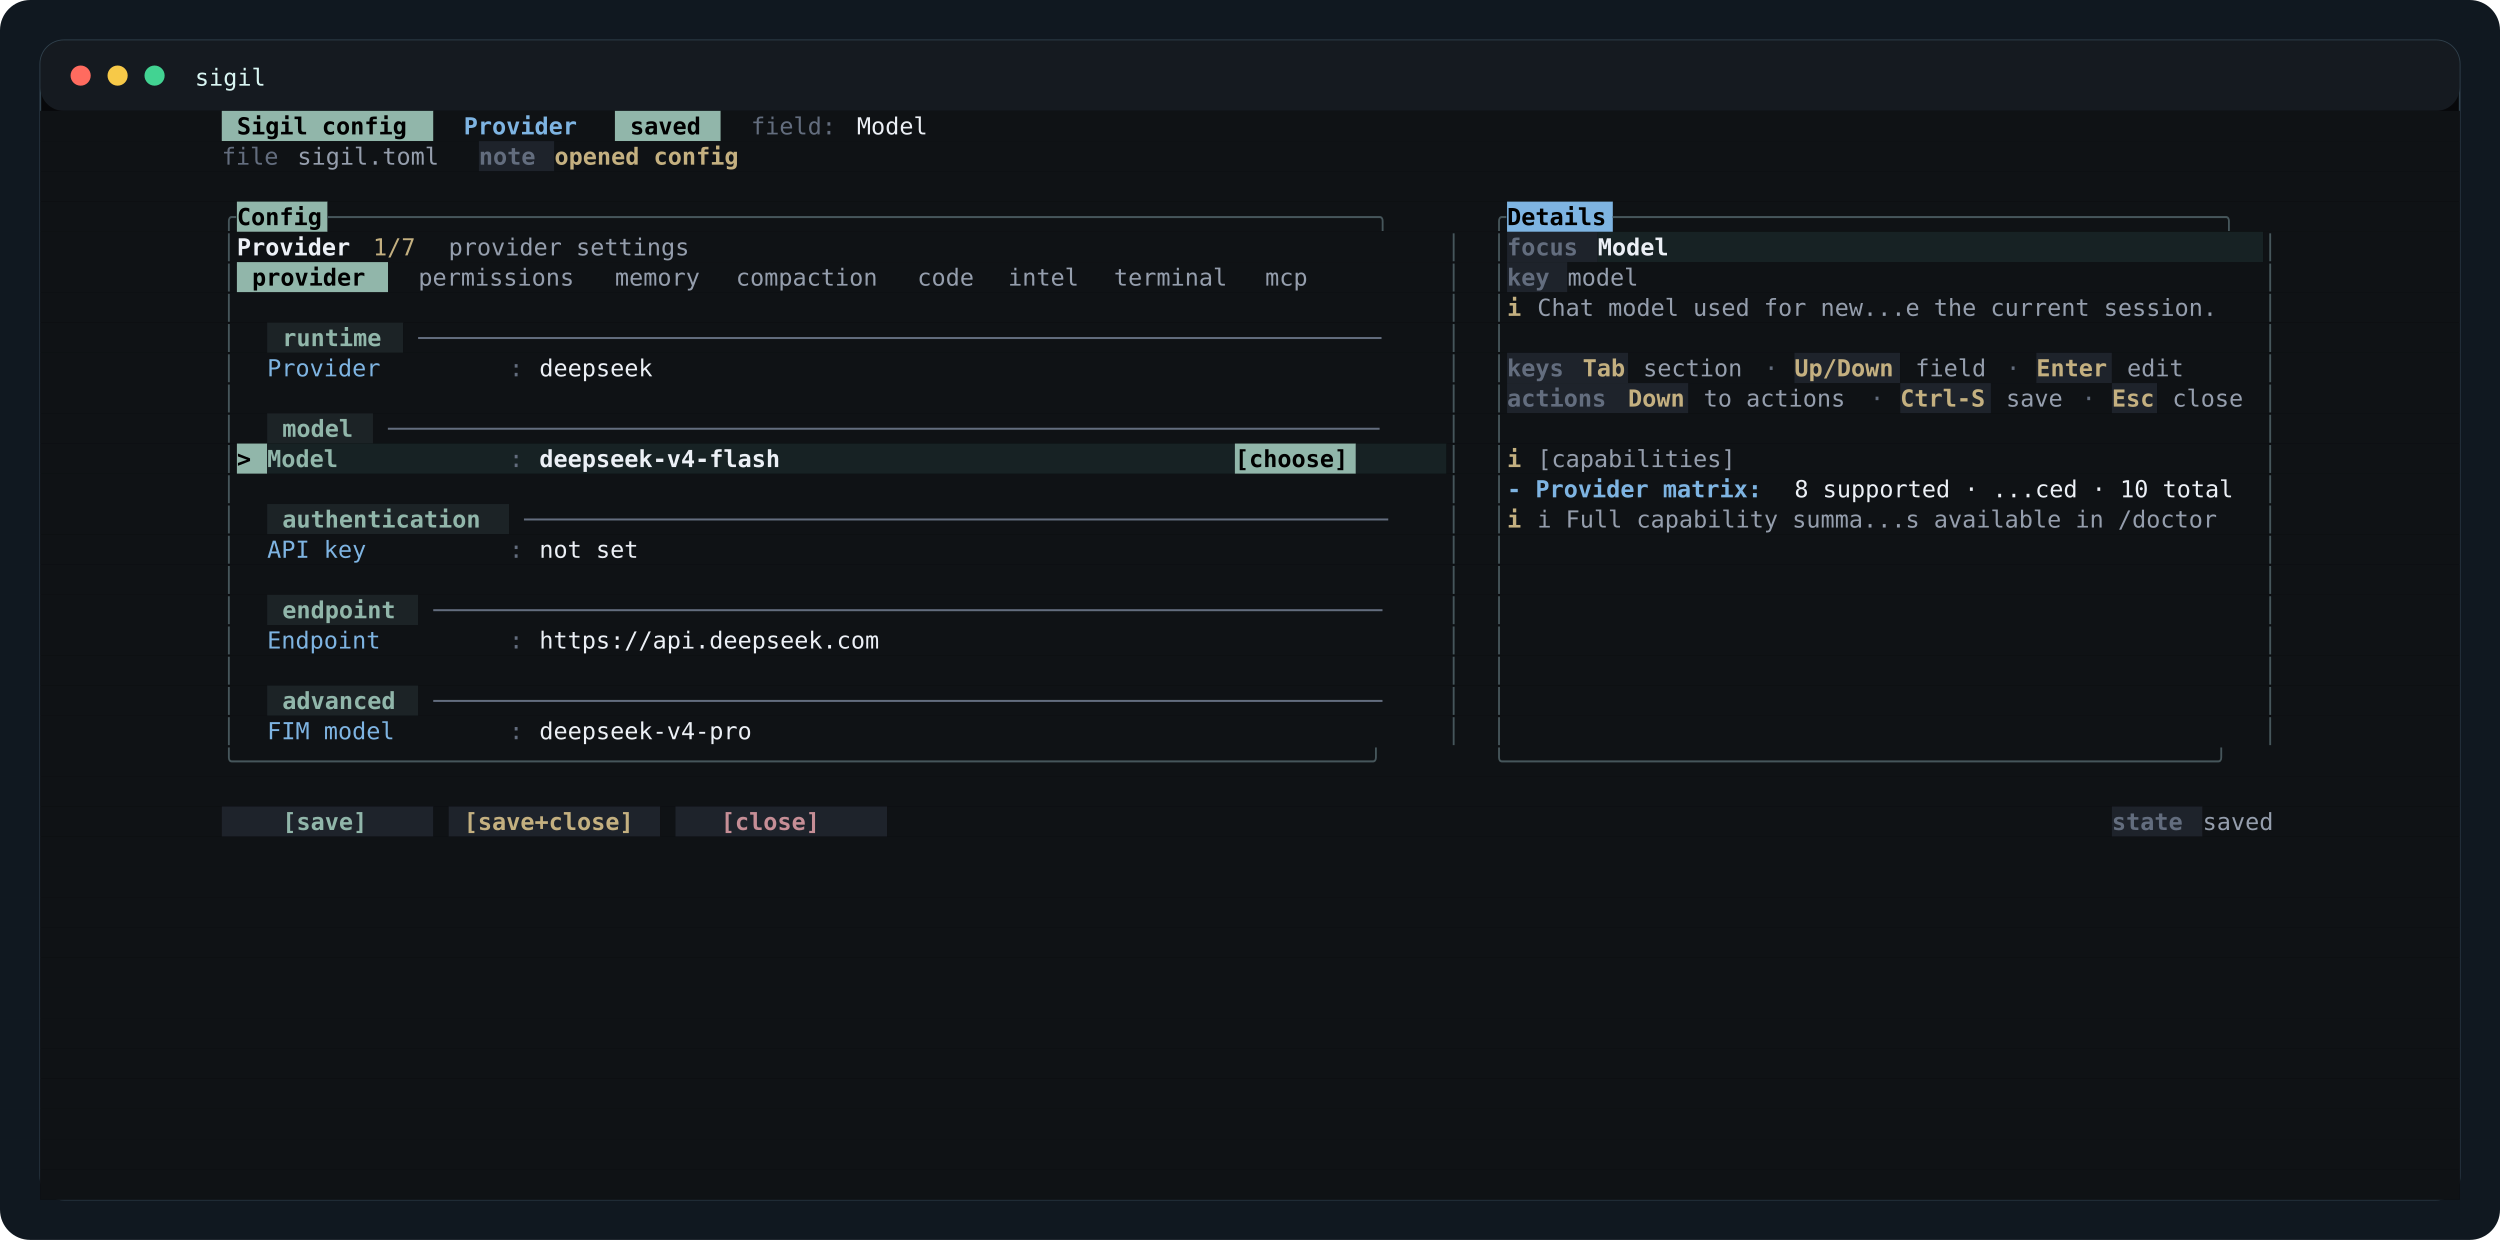
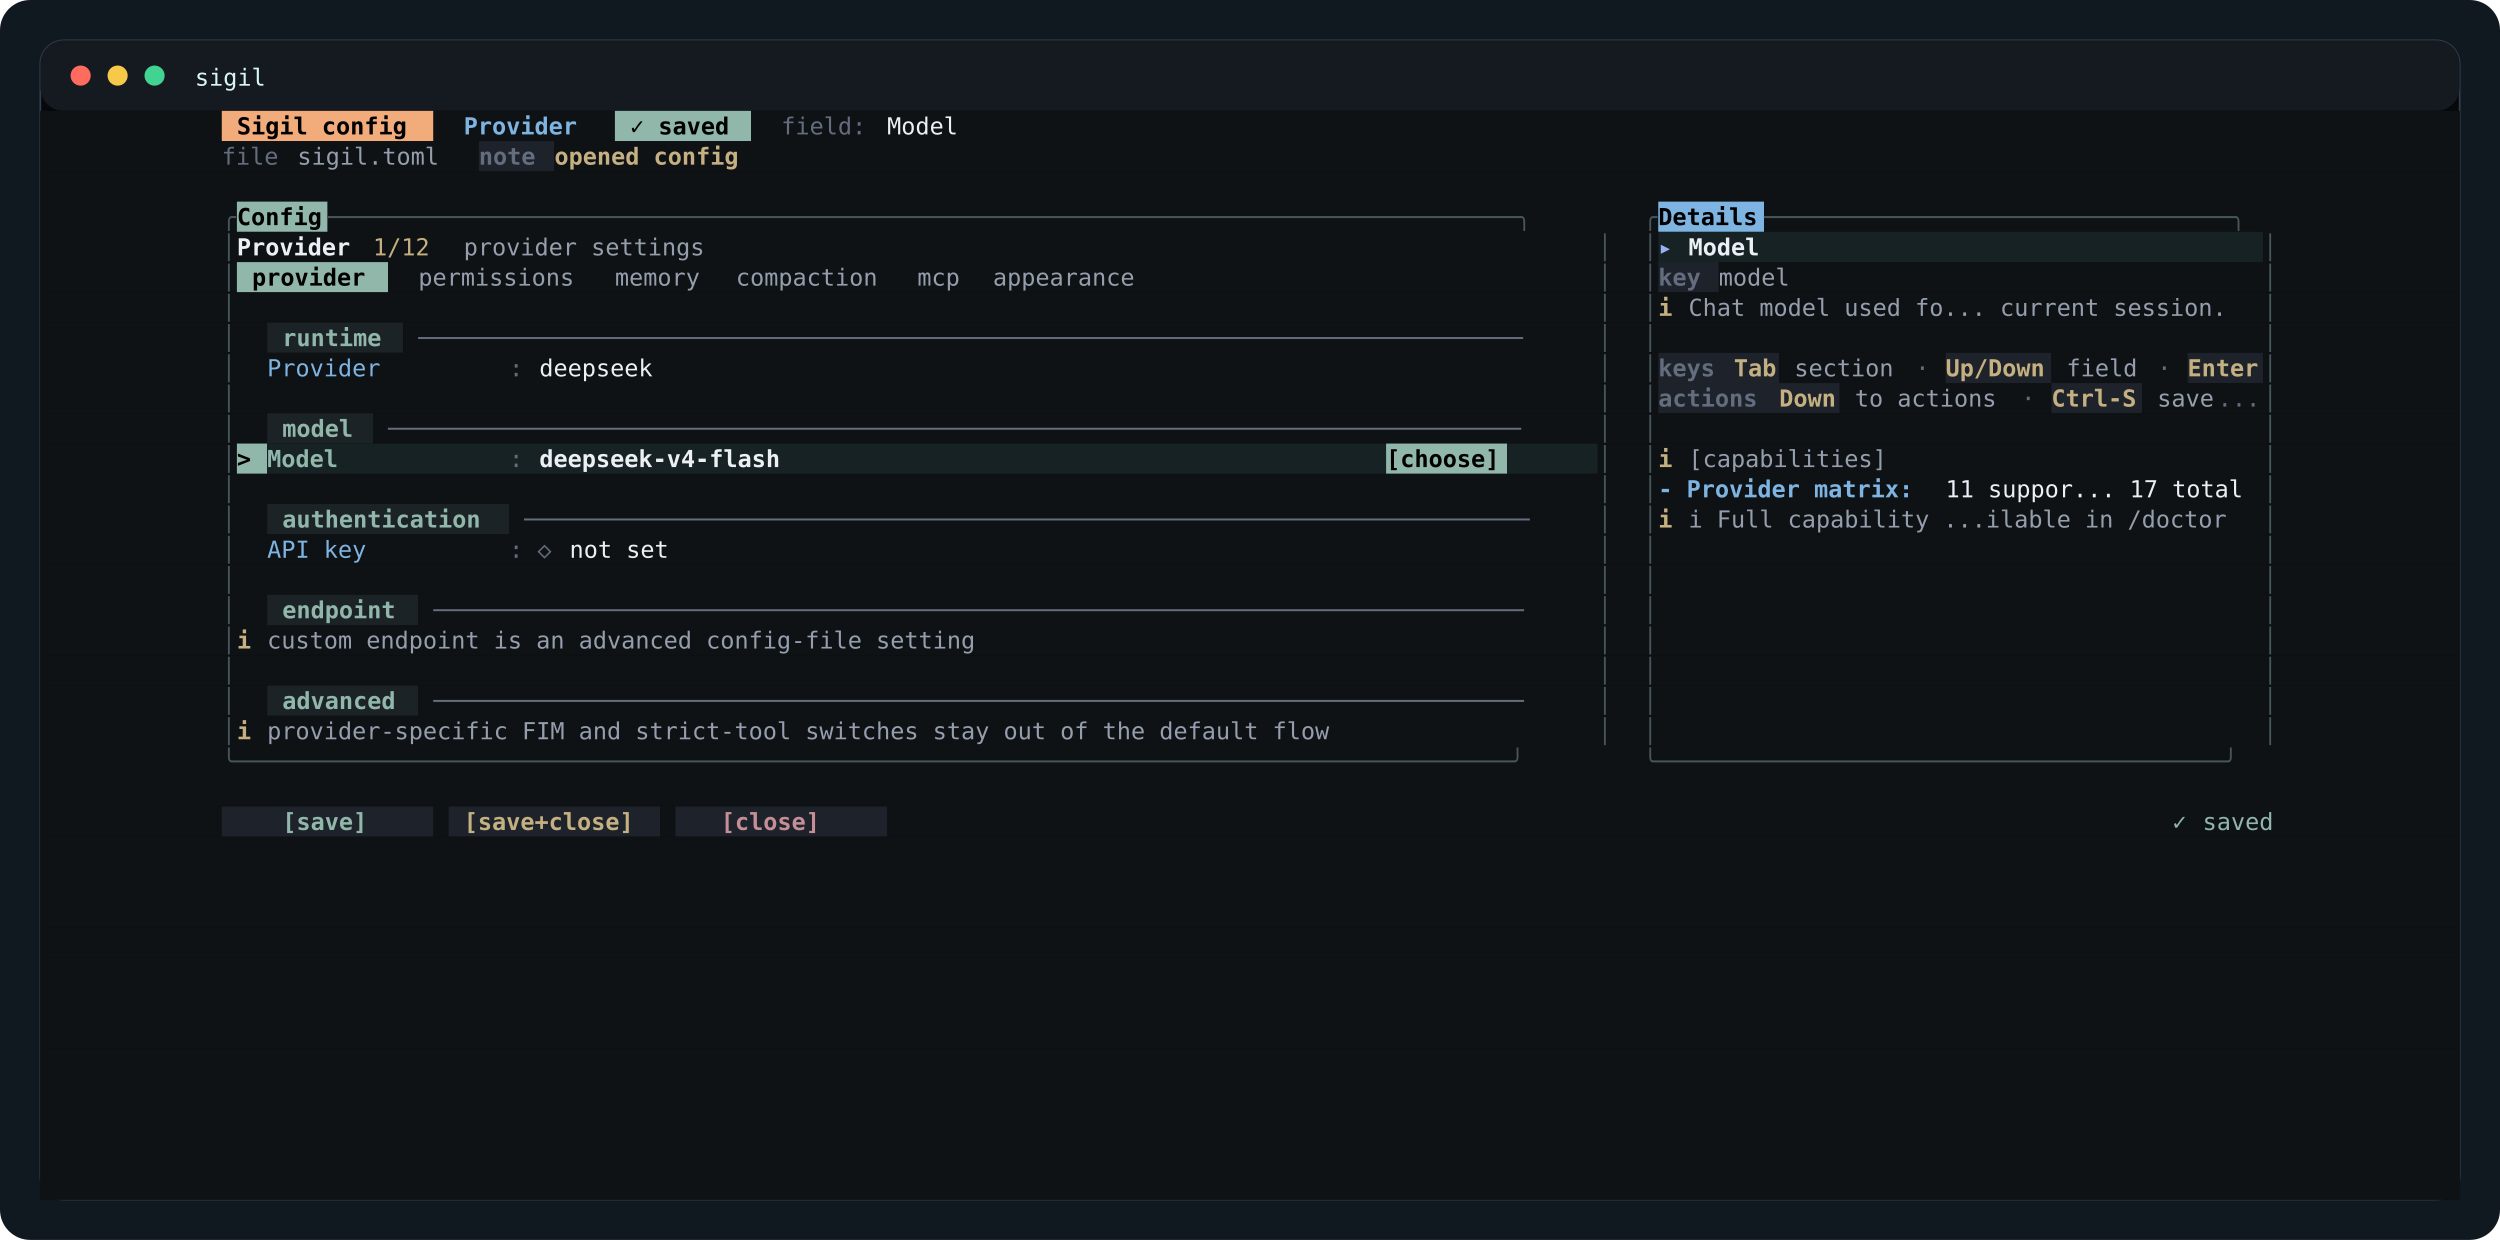
<svg xmlns="http://www.w3.org/2000/svg" width="1488" height="738" viewBox="0 0 1488 738" role="img" aria-labelledby="title desc">
  <rect width="100%" height="100%" rx="18" fill="#101820" />
  <rect x="24" y="24" width="1440" height="690" rx="14" fill="#07080a" stroke="#30414d" />
  <rect x="24" y="24" width="1440" height="42" rx="14" fill="#151a20" />
  <circle cx="48" cy="45" r="6" fill="#ff6b5f" />
  <circle cx="70" cy="45" r="6" fill="#f7c948" />
  <circle cx="92" cy="45" r="6" fill="#42d392" />
  <text x="116" y="51" fill="#d9f6f3" font-family="SFMono-Regular, ui-monospace, Menlo, Consolas, monospace" font-size="14">sigil</text>
  <clipPath id="terminalClipSigilconfigpanelpreview">
    <rect x="24" y="66" width="1440" height="648" />
  </clipPath>
  <g clip-path="url(#terminalClipSigilconfigpanelpreview)">
    <rect x="24" y="66" width="1440" height="648" fill="#07080a" />
    <rect x="24" y="66" width="108" height="18" fill="#0f1215" />
-     <rect x="132" y="66" width="126" height="18" fill="#91b6aa" />
+     <rect x="132" y="66" width="126" height="18" fill="#f2ab7a" />
    <rect x="258" y="66" width="108" height="18" fill="#0f1215" />
-     <rect x="366" y="66" width="63" height="18" fill="#91b6aa" />
-     <rect x="429" y="66" width="1035" height="18" fill="#0f1215" />
+     <rect x="366" y="66" width="81" height="18" fill="#91b6aa" />
+     <rect x="447" y="66" width="1017" height="18" fill="#0f1215" />
    <rect x="24" y="84" width="261" height="18" fill="#0f1215" />
    <rect x="285" y="84" width="45" height="18" fill="#1e232b" />
    <rect x="330" y="84" width="1134" height="18" fill="#0f1215" />
    <rect x="24" y="102" width="1440" height="18" fill="#0f1215" />
    <rect x="24" y="120" width="117" height="18" fill="#0f1215" />
    <rect x="141" y="120" width="54" height="18" fill="#91b6aa" />
-     <rect x="195" y="120" width="702" height="18" fill="#0f1215" />
-     <rect x="897" y="120" width="63" height="18" fill="#7eb4e2" />
-     <rect x="960" y="120" width="504" height="18" fill="#0f1215" />
-     <rect x="24" y="138" width="873" height="18" fill="#0f1215" />
-     <rect x="897" y="138" width="54" height="18" fill="#1e232b" />
-     <rect x="951" y="138" width="396" height="18" fill="#172224" />
+     <rect x="195" y="120" width="792" height="18" fill="#0f1215" />
+     <rect x="987" y="120" width="63" height="18" fill="#7eb4e2" />
+     <rect x="1050" y="120" width="414" height="18" fill="#0f1215" />
+     <rect x="24" y="138" width="963" height="18" fill="#0f1215" />
+     <rect x="987" y="138" width="360" height="18" fill="#172224" />
    <rect x="1347" y="138" width="117" height="18" fill="#0f1215" />
    <rect x="24" y="156" width="117" height="18" fill="#0f1215" />
    <rect x="141" y="156" width="90" height="18" fill="#91b6aa" />
-     <rect x="231" y="156" width="666" height="18" fill="#0f1215" />
-     <rect x="897" y="156" width="36" height="18" fill="#1e232b" />
-     <rect x="933" y="156" width="531" height="18" fill="#0f1215" />
+     <rect x="231" y="156" width="756" height="18" fill="#0f1215" />
+     <rect x="987" y="156" width="36" height="18" fill="#1e232b" />
+     <rect x="1023" y="156" width="441" height="18" fill="#0f1215" />
    <rect x="24" y="174" width="1440" height="18" fill="#0f1215" />
    <rect x="24" y="192" width="135" height="18" fill="#0f1215" />
    <rect x="159" y="192" width="81" height="18" fill="#1c2326" />
    <rect x="240" y="192" width="1224" height="18" fill="#0f1215" />
-     <rect x="24" y="210" width="873" height="18" fill="#0f1215" />
-     <rect x="897" y="210" width="72" height="18" fill="#1e232b" />
-     <rect x="969" y="210" width="99" height="18" fill="#0f1215" />
-     <rect x="1068" y="210" width="63" height="18" fill="#1e232b" />
-     <rect x="1131" y="210" width="81" height="18" fill="#0f1215" />
-     <rect x="1212" y="210" width="45" height="18" fill="#1e232b" />
-     <rect x="1257" y="210" width="207" height="18" fill="#0f1215" />
-     <rect x="24" y="228" width="873" height="18" fill="#0f1215" />
-     <rect x="897" y="228" width="108" height="18" fill="#1e232b" />
-     <rect x="1005" y="228" width="126" height="18" fill="#0f1215" />
-     <rect x="1131" y="228" width="54" height="18" fill="#1e232b" />
-     <rect x="1185" y="228" width="72" height="18" fill="#0f1215" />
-     <rect x="1257" y="228" width="27" height="18" fill="#1e232b" />
-     <rect x="1284" y="228" width="180" height="18" fill="#0f1215" />
+     <rect x="24" y="210" width="963" height="18" fill="#0f1215" />
+     <rect x="987" y="210" width="72" height="18" fill="#1e232b" />
+     <rect x="1059" y="210" width="99" height="18" fill="#0f1215" />
+     <rect x="1158" y="210" width="63" height="18" fill="#1e232b" />
+     <rect x="1221" y="210" width="81" height="18" fill="#0f1215" />
+     <rect x="1302" y="210" width="45" height="18" fill="#1e232b" />
+     <rect x="1347" y="210" width="117" height="18" fill="#0f1215" />
+     <rect x="24" y="228" width="963" height="18" fill="#0f1215" />
+     <rect x="987" y="228" width="108" height="18" fill="#1e232b" />
+     <rect x="1095" y="228" width="126" height="18" fill="#0f1215" />
+     <rect x="1221" y="228" width="54" height="18" fill="#1e232b" />
+     <rect x="1275" y="228" width="189" height="18" fill="#0f1215" />
    <rect x="24" y="246" width="135" height="18" fill="#0f1215" />
    <rect x="159" y="246" width="63" height="18" fill="#1c2326" />
    <rect x="222" y="246" width="1242" height="18" fill="#0f1215" />
    <rect x="24" y="264" width="117" height="18" fill="#0f1215" />
    <rect x="141" y="264" width="18" height="18" fill="#91b6aa" />
-     <rect x="159" y="264" width="576" height="18" fill="#172224" />
-     <rect x="735" y="264" width="72" height="18" fill="#91b6aa" />
-     <rect x="807" y="264" width="54" height="18" fill="#172224" />
-     <rect x="861" y="264" width="603" height="18" fill="#0f1215" />
+     <rect x="159" y="264" width="666" height="18" fill="#172224" />
+     <rect x="825" y="264" width="72" height="18" fill="#91b6aa" />
+     <rect x="897" y="264" width="54" height="18" fill="#172224" />
+     <rect x="951" y="264" width="513" height="18" fill="#0f1215" />
    <rect x="24" y="282" width="1440" height="18" fill="#0f1215" />
    <rect x="24" y="300" width="135" height="18" fill="#0f1215" />
    <rect x="159" y="300" width="144" height="18" fill="#1c2326" />
    <rect x="303" y="300" width="1161" height="18" fill="#0f1215" />
    <rect x="24" y="318" width="1440" height="18" fill="#0f1215" />
    <rect x="24" y="336" width="1440" height="18" fill="#0f1215" />
    <rect x="24" y="354" width="135" height="18" fill="#0f1215" />
    <rect x="159" y="354" width="90" height="18" fill="#1c2326" />
    <rect x="249" y="354" width="1215" height="18" fill="#0f1215" />
    <rect x="24" y="372" width="1440" height="18" fill="#0f1215" />
    <rect x="24" y="390" width="1440" height="18" fill="#0f1215" />
    <rect x="24" y="408" width="135" height="18" fill="#0f1215" />
    <rect x="159" y="408" width="90" height="18" fill="#1c2326" />
    <rect x="249" y="408" width="1215" height="18" fill="#0f1215" />
    <rect x="24" y="426" width="1440" height="18" fill="#0f1215" />
    <rect x="24" y="444" width="1440" height="18" fill="#0f1215" />
    <rect x="24" y="462" width="1440" height="18" fill="#0f1215" />
    <rect x="24" y="480" width="108" height="18" fill="#0f1215" />
    <rect x="132" y="480" width="126" height="18" fill="#1e232b" />
    <rect x="258" y="480" width="9" height="18" fill="#0f1215" />
    <rect x="267" y="480" width="126" height="18" fill="#1e232b" />
    <rect x="393" y="480" width="9" height="18" fill="#0f1215" />
    <rect x="402" y="480" width="126" height="18" fill="#1e232b" />
-     <rect x="528" y="480" width="729" height="18" fill="#0f1215" />
-     <rect x="1257" y="480" width="54" height="18" fill="#1e232b" />
-     <rect x="1311" y="480" width="153" height="18" fill="#0f1215" />
+     <rect x="528" y="480" width="936" height="18" fill="#0f1215" />
    <rect x="24" y="498" width="1440" height="18" fill="#0f1215" />
    <rect x="24" y="516" width="1440" height="18" fill="#0f1215" />
    <rect x="24" y="534" width="1440" height="18" fill="#0f1215" />
    <rect x="24" y="552" width="1440" height="18" fill="#0f1215" />
    <rect x="24" y="570" width="1440" height="18" fill="#0f1215" />
    <rect x="24" y="588" width="1440" height="18" fill="#0f1215" />
    <rect x="24" y="606" width="1440" height="18" fill="#0f1215" />
    <rect x="24" y="624" width="1440" height="18" fill="#0f1215" />
    <rect x="24" y="642" width="1440" height="18" fill="#0f1215" />
    <rect x="24" y="660" width="1440" height="18" fill="#0f1215" />
    <rect x="24" y="678" width="1440" height="18" fill="#0f1215" />
    <rect x="24" y="696" width="1440" height="18" fill="#0f1215" />
    <text x="141" y="80" fill="#000000" font-family="SFMono-Regular, ui-monospace, Menlo, Consolas, monospace" font-size="14" font-weight="700">Sigil config</text>
    <text x="276" y="80" fill="#7eb4e2" font-family="SFMono-Regular, ui-monospace, Menlo, Consolas, monospace" font-size="14" font-weight="700">Provider</text>
-     <text x="375" y="80" fill="#000000" font-family="SFMono-Regular, ui-monospace, Menlo, Consolas, monospace" font-size="14" font-weight="700">saved</text>
-     <text x="447" y="80" fill="#636d7e" font-family="SFMono-Regular, ui-monospace, Menlo, Consolas, monospace" font-size="14" font-weight="400">field:</text>
-     <text x="510" y="80" fill="#ecf0f6" font-family="SFMono-Regular, ui-monospace, Menlo, Consolas, monospace" font-size="14" font-weight="400">Model</text>
+     <text x="375" y="80" fill="#000000" font-family="SFMono-Regular, ui-monospace, Menlo, Consolas, monospace" font-size="14" font-weight="700">✓ saved</text>
+     <text x="465" y="80" fill="#636d7e" font-family="SFMono-Regular, ui-monospace, Menlo, Consolas, monospace" font-size="14" font-weight="400">field:</text>
+     <text x="528" y="80" fill="#ecf0f6" font-family="SFMono-Regular, ui-monospace, Menlo, Consolas, monospace" font-size="14" font-weight="400">Model</text>
    <text x="132" y="98" fill="#636d7e" font-family="SFMono-Regular, ui-monospace, Menlo, Consolas, monospace" font-size="14" font-weight="400">file</text>
    <text x="177" y="98" fill="#959ead" font-family="SFMono-Regular, ui-monospace, Menlo, Consolas, monospace" font-size="14" font-weight="400">sigil.toml</text>
    <text x="285" y="98" fill="#636d7e" font-family="SFMono-Regular, ui-monospace, Menlo, Consolas, monospace" font-size="14" font-weight="700">note</text>
    <text x="330" y="98" fill="#c4b080" font-family="SFMono-Regular, ui-monospace, Menlo, Consolas, monospace" font-size="14" font-weight="700">opened config</text>
    <text x="132" y="134" fill="#46565b" font-family="SFMono-Regular, ui-monospace, Menlo, Consolas, monospace" font-size="14" font-weight="400">╭</text>
    <text x="141" y="134" fill="#000000" font-family="SFMono-Regular, ui-monospace, Menlo, Consolas, monospace" font-size="14" font-weight="700">Config</text>
-     <text x="195" y="134" fill="#46565b" font-family="SFMono-Regular, ui-monospace, Menlo, Consolas, monospace" font-size="14" font-weight="400">──────────────────────────────────────────────────────────────────────────╮</text>
-     <text x="888" y="134" fill="#46565b" font-family="SFMono-Regular, ui-monospace, Menlo, Consolas, monospace" font-size="14" font-weight="400">╭</text>
-     <text x="897" y="134" fill="#000000" font-family="SFMono-Regular, ui-monospace, Menlo, Consolas, monospace" font-size="14" font-weight="700">Details</text>
-     <text x="960" y="134" fill="#46565b" font-family="SFMono-Regular, ui-monospace, Menlo, Consolas, monospace" font-size="14" font-weight="400">───────────────────────────────────────────╮</text>
+     <text x="195" y="134" fill="#46565b" font-family="SFMono-Regular, ui-monospace, Menlo, Consolas, monospace" font-size="14" font-weight="400">────────────────────────────────────────────────────────────────────────────────────╮</text>
+     <text x="978" y="134" fill="#46565b" font-family="SFMono-Regular, ui-monospace, Menlo, Consolas, monospace" font-size="14" font-weight="400">╭</text>
+     <text x="987" y="134" fill="#000000" font-family="SFMono-Regular, ui-monospace, Menlo, Consolas, monospace" font-size="14" font-weight="700">Details</text>
+     <text x="1050" y="134" fill="#46565b" font-family="SFMono-Regular, ui-monospace, Menlo, Consolas, monospace" font-size="14" font-weight="400">─────────────────────────────────╮</text>
    <text x="132" y="152" fill="#46565b" font-family="SFMono-Regular, ui-monospace, Menlo, Consolas, monospace" font-size="14" font-weight="400">│</text>
    <text x="141" y="152" fill="#ecf0f6" font-family="SFMono-Regular, ui-monospace, Menlo, Consolas, monospace" font-size="14" font-weight="700">Provider</text>
-     <text x="222" y="152" fill="#c4b080" font-family="SFMono-Regular, ui-monospace, Menlo, Consolas, monospace" font-size="14" font-weight="400">1/7</text>
-     <text x="267" y="152" fill="#959ead" font-family="SFMono-Regular, ui-monospace, Menlo, Consolas, monospace" font-size="14" font-weight="400">provider settings</text>
-     <text x="861" y="152" fill="#46565b" font-family="SFMono-Regular, ui-monospace, Menlo, Consolas, monospace" font-size="14" font-weight="400">│</text>
-     <text x="888" y="152" fill="#46565b" font-family="SFMono-Regular, ui-monospace, Menlo, Consolas, monospace" font-size="14" font-weight="400">│</text>
-     <text x="897" y="152" fill="#636d7e" font-family="SFMono-Regular, ui-monospace, Menlo, Consolas, monospace" font-size="14" font-weight="700">focus</text>
-     <text x="951" y="152" fill="#ecf0f6" font-family="SFMono-Regular, ui-monospace, Menlo, Consolas, monospace" font-size="14" font-weight="700">Model</text>
+     <text x="222" y="152" fill="#c4b080" font-family="SFMono-Regular, ui-monospace, Menlo, Consolas, monospace" font-size="14" font-weight="400">1/12</text>
+     <text x="276" y="152" fill="#959ead" font-family="SFMono-Regular, ui-monospace, Menlo, Consolas, monospace" font-size="14" font-weight="400">provider settings</text>
+     <text x="951" y="152" fill="#46565b" font-family="SFMono-Regular, ui-monospace, Menlo, Consolas, monospace" font-size="14" font-weight="400">│</text>
+     <text x="978" y="152" fill="#46565b" font-family="SFMono-Regular, ui-monospace, Menlo, Consolas, monospace" font-size="14" font-weight="400">│</text>
+     <text x="987" y="152" fill="#94b2f4" font-family="SFMono-Regular, ui-monospace, Menlo, Consolas, monospace" font-size="14" font-weight="700">▸</text>
+     <text x="1005" y="152" fill="#ecf0f6" font-family="SFMono-Regular, ui-monospace, Menlo, Consolas, monospace" font-size="14" font-weight="700">Model</text>
    <text x="1347" y="152" fill="#46565b" font-family="SFMono-Regular, ui-monospace, Menlo, Consolas, monospace" font-size="14" font-weight="400">│</text>
    <text x="132" y="170" fill="#46565b" font-family="SFMono-Regular, ui-monospace, Menlo, Consolas, monospace" font-size="14" font-weight="400">│</text>
    <text x="150" y="170" fill="#000000" font-family="SFMono-Regular, ui-monospace, Menlo, Consolas, monospace" font-size="14" font-weight="700">provider</text>
    <text x="249" y="170" fill="#959ead" font-family="SFMono-Regular, ui-monospace, Menlo, Consolas, monospace" font-size="14" font-weight="400">permissions</text>
    <text x="366" y="170" fill="#959ead" font-family="SFMono-Regular, ui-monospace, Menlo, Consolas, monospace" font-size="14" font-weight="400">memory</text>
    <text x="438" y="170" fill="#959ead" font-family="SFMono-Regular, ui-monospace, Menlo, Consolas, monospace" font-size="14" font-weight="400">compaction</text>
-     <text x="546" y="170" fill="#959ead" font-family="SFMono-Regular, ui-monospace, Menlo, Consolas, monospace" font-size="14" font-weight="400">code</text>
-     <text x="600" y="170" fill="#959ead" font-family="SFMono-Regular, ui-monospace, Menlo, Consolas, monospace" font-size="14" font-weight="400">intel</text>
-     <text x="663" y="170" fill="#959ead" font-family="SFMono-Regular, ui-monospace, Menlo, Consolas, monospace" font-size="14" font-weight="400">terminal</text>
-     <text x="753" y="170" fill="#959ead" font-family="SFMono-Regular, ui-monospace, Menlo, Consolas, monospace" font-size="14" font-weight="400">mcp</text>
-     <text x="861" y="170" fill="#46565b" font-family="SFMono-Regular, ui-monospace, Menlo, Consolas, monospace" font-size="14" font-weight="400">│</text>
-     <text x="888" y="170" fill="#46565b" font-family="SFMono-Regular, ui-monospace, Menlo, Consolas, monospace" font-size="14" font-weight="400">│</text>
-     <text x="897" y="170" fill="#636d7e" font-family="SFMono-Regular, ui-monospace, Menlo, Consolas, monospace" font-size="14" font-weight="700">key</text>
-     <text x="933" y="170" fill="#959ead" font-family="SFMono-Regular, ui-monospace, Menlo, Consolas, monospace" font-size="14" font-weight="400">model</text>
+     <text x="546" y="170" fill="#959ead" font-family="SFMono-Regular, ui-monospace, Menlo, Consolas, monospace" font-size="14" font-weight="400">mcp</text>
+     <text x="591" y="170" fill="#959ead" font-family="SFMono-Regular, ui-monospace, Menlo, Consolas, monospace" font-size="14" font-weight="400">appearance</text>
+     <text x="951" y="170" fill="#46565b" font-family="SFMono-Regular, ui-monospace, Menlo, Consolas, monospace" font-size="14" font-weight="400">│</text>
+     <text x="978" y="170" fill="#46565b" font-family="SFMono-Regular, ui-monospace, Menlo, Consolas, monospace" font-size="14" font-weight="400">│</text>
+     <text x="987" y="170" fill="#636d7e" font-family="SFMono-Regular, ui-monospace, Menlo, Consolas, monospace" font-size="14" font-weight="700">key</text>
+     <text x="1023" y="170" fill="#959ead" font-family="SFMono-Regular, ui-monospace, Menlo, Consolas, monospace" font-size="14" font-weight="400">model</text>
    <text x="1347" y="170" fill="#46565b" font-family="SFMono-Regular, ui-monospace, Menlo, Consolas, monospace" font-size="14" font-weight="400">│</text>
    <text x="132" y="188" fill="#46565b" font-family="SFMono-Regular, ui-monospace, Menlo, Consolas, monospace" font-size="14" font-weight="400">│</text>
-     <text x="861" y="188" fill="#46565b" font-family="SFMono-Regular, ui-monospace, Menlo, Consolas, monospace" font-size="14" font-weight="400">│</text>
-     <text x="888" y="188" fill="#46565b" font-family="SFMono-Regular, ui-monospace, Menlo, Consolas, monospace" font-size="14" font-weight="400">│</text>
-     <text x="897" y="188" fill="#c4b080" font-family="SFMono-Regular, ui-monospace, Menlo, Consolas, monospace" font-size="14" font-weight="700">i</text>
-     <text x="915" y="188" fill="#959ead" font-family="SFMono-Regular, ui-monospace, Menlo, Consolas, monospace" font-size="14" font-weight="400">Chat model used for new...e the current session.</text>
+     <text x="951" y="188" fill="#46565b" font-family="SFMono-Regular, ui-monospace, Menlo, Consolas, monospace" font-size="14" font-weight="400">│</text>
+     <text x="978" y="188" fill="#46565b" font-family="SFMono-Regular, ui-monospace, Menlo, Consolas, monospace" font-size="14" font-weight="400">│</text>
+     <text x="987" y="188" fill="#c4b080" font-family="SFMono-Regular, ui-monospace, Menlo, Consolas, monospace" font-size="14" font-weight="700">i</text>
+     <text x="1005" y="188" fill="#959ead" font-family="SFMono-Regular, ui-monospace, Menlo, Consolas, monospace" font-size="14" font-weight="400">Chat model used fo... current session.</text>
    <text x="1347" y="188" fill="#46565b" font-family="SFMono-Regular, ui-monospace, Menlo, Consolas, monospace" font-size="14" font-weight="400">│</text>
    <text x="132" y="206" fill="#46565b" font-family="SFMono-Regular, ui-monospace, Menlo, Consolas, monospace" font-size="14" font-weight="400">│</text>
    <text x="168" y="206" fill="#91b6aa" font-family="SFMono-Regular, ui-monospace, Menlo, Consolas, monospace" font-size="14" font-weight="700">runtime</text>
-     <text x="249" y="206" fill="#636d7e" font-family="SFMono-Regular, ui-monospace, Menlo, Consolas, monospace" font-size="14" font-weight="400">────────────────────────────────────────────────────────────────────</text>
-     <text x="861" y="206" fill="#46565b" font-family="SFMono-Regular, ui-monospace, Menlo, Consolas, monospace" font-size="14" font-weight="400">│</text>
-     <text x="888" y="206" fill="#46565b" font-family="SFMono-Regular, ui-monospace, Menlo, Consolas, monospace" font-size="14" font-weight="400">│</text>
+     <text x="249" y="206" fill="#636d7e" font-family="SFMono-Regular, ui-monospace, Menlo, Consolas, monospace" font-size="14" font-weight="400">──────────────────────────────────────────────────────────────────────────────</text>
+     <text x="951" y="206" fill="#46565b" font-family="SFMono-Regular, ui-monospace, Menlo, Consolas, monospace" font-size="14" font-weight="400">│</text>
+     <text x="978" y="206" fill="#46565b" font-family="SFMono-Regular, ui-monospace, Menlo, Consolas, monospace" font-size="14" font-weight="400">│</text>
    <text x="1347" y="206" fill="#46565b" font-family="SFMono-Regular, ui-monospace, Menlo, Consolas, monospace" font-size="14" font-weight="400">│</text>
    <text x="132" y="224" fill="#46565b" font-family="SFMono-Regular, ui-monospace, Menlo, Consolas, monospace" font-size="14" font-weight="400">│</text>
    <text x="159" y="224" fill="#7eb4e2" font-family="SFMono-Regular, ui-monospace, Menlo, Consolas, monospace" font-size="14" font-weight="400">Provider</text>
    <text x="303" y="224" fill="#636d7e" font-family="SFMono-Regular, ui-monospace, Menlo, Consolas, monospace" font-size="14" font-weight="400">:</text>
    <text x="321" y="224" fill="#ecf0f6" font-family="SFMono-Regular, ui-monospace, Menlo, Consolas, monospace" font-size="14" font-weight="400">deepseek</text>
-     <text x="861" y="224" fill="#46565b" font-family="SFMono-Regular, ui-monospace, Menlo, Consolas, monospace" font-size="14" font-weight="400">│</text>
-     <text x="888" y="224" fill="#46565b" font-family="SFMono-Regular, ui-monospace, Menlo, Consolas, monospace" font-size="14" font-weight="400">│</text>
-     <text x="897" y="224" fill="#636d7e" font-family="SFMono-Regular, ui-monospace, Menlo, Consolas, monospace" font-size="14" font-weight="700">keys</text>
-     <text x="942" y="224" fill="#c4b080" font-family="SFMono-Regular, ui-monospace, Menlo, Consolas, monospace" font-size="14" font-weight="700">Tab</text>
-     <text x="978" y="224" fill="#959ead" font-family="SFMono-Regular, ui-monospace, Menlo, Consolas, monospace" font-size="14" font-weight="400">section</text>
-     <text x="1050" y="224" fill="#636d7e" font-family="SFMono-Regular, ui-monospace, Menlo, Consolas, monospace" font-size="14" font-weight="400">·</text>
-     <text x="1068" y="224" fill="#c4b080" font-family="SFMono-Regular, ui-monospace, Menlo, Consolas, monospace" font-size="14" font-weight="700">Up/Down</text>
-     <text x="1140" y="224" fill="#959ead" font-family="SFMono-Regular, ui-monospace, Menlo, Consolas, monospace" font-size="14" font-weight="400">field</text>
-     <text x="1194" y="224" fill="#636d7e" font-family="SFMono-Regular, ui-monospace, Menlo, Consolas, monospace" font-size="14" font-weight="400">·</text>
-     <text x="1212" y="224" fill="#c4b080" font-family="SFMono-Regular, ui-monospace, Menlo, Consolas, monospace" font-size="14" font-weight="700">Enter</text>
-     <text x="1266" y="224" fill="#959ead" font-family="SFMono-Regular, ui-monospace, Menlo, Consolas, monospace" font-size="14" font-weight="400">edit</text>
+     <text x="951" y="224" fill="#46565b" font-family="SFMono-Regular, ui-monospace, Menlo, Consolas, monospace" font-size="14" font-weight="400">│</text>
+     <text x="978" y="224" fill="#46565b" font-family="SFMono-Regular, ui-monospace, Menlo, Consolas, monospace" font-size="14" font-weight="400">│</text>
+     <text x="987" y="224" fill="#636d7e" font-family="SFMono-Regular, ui-monospace, Menlo, Consolas, monospace" font-size="14" font-weight="700">keys</text>
+     <text x="1032" y="224" fill="#c4b080" font-family="SFMono-Regular, ui-monospace, Menlo, Consolas, monospace" font-size="14" font-weight="700">Tab</text>
+     <text x="1068" y="224" fill="#959ead" font-family="SFMono-Regular, ui-monospace, Menlo, Consolas, monospace" font-size="14" font-weight="400">section</text>
+     <text x="1140" y="224" fill="#636d7e" font-family="SFMono-Regular, ui-monospace, Menlo, Consolas, monospace" font-size="14" font-weight="400">·</text>
+     <text x="1158" y="224" fill="#c4b080" font-family="SFMono-Regular, ui-monospace, Menlo, Consolas, monospace" font-size="14" font-weight="700">Up/Down</text>
+     <text x="1230" y="224" fill="#959ead" font-family="SFMono-Regular, ui-monospace, Menlo, Consolas, monospace" font-size="14" font-weight="400">field</text>
+     <text x="1284" y="224" fill="#636d7e" font-family="SFMono-Regular, ui-monospace, Menlo, Consolas, monospace" font-size="14" font-weight="400">·</text>
+     <text x="1302" y="224" fill="#c4b080" font-family="SFMono-Regular, ui-monospace, Menlo, Consolas, monospace" font-size="14" font-weight="700">Enter</text>
    <text x="1347" y="224" fill="#46565b" font-family="SFMono-Regular, ui-monospace, Menlo, Consolas, monospace" font-size="14" font-weight="400">│</text>
    <text x="132" y="242" fill="#46565b" font-family="SFMono-Regular, ui-monospace, Menlo, Consolas, monospace" font-size="14" font-weight="400">│</text>
-     <text x="861" y="242" fill="#46565b" font-family="SFMono-Regular, ui-monospace, Menlo, Consolas, monospace" font-size="14" font-weight="400">│</text>
-     <text x="888" y="242" fill="#46565b" font-family="SFMono-Regular, ui-monospace, Menlo, Consolas, monospace" font-size="14" font-weight="400">│</text>
-     <text x="897" y="242" fill="#636d7e" font-family="SFMono-Regular, ui-monospace, Menlo, Consolas, monospace" font-size="14" font-weight="700">actions</text>
-     <text x="969" y="242" fill="#c4b080" font-family="SFMono-Regular, ui-monospace, Menlo, Consolas, monospace" font-size="14" font-weight="700">Down</text>
-     <text x="1014" y="242" fill="#959ead" font-family="SFMono-Regular, ui-monospace, Menlo, Consolas, monospace" font-size="14" font-weight="400">to actions</text>
-     <text x="1113" y="242" fill="#636d7e" font-family="SFMono-Regular, ui-monospace, Menlo, Consolas, monospace" font-size="14" font-weight="400">·</text>
-     <text x="1131" y="242" fill="#c4b080" font-family="SFMono-Regular, ui-monospace, Menlo, Consolas, monospace" font-size="14" font-weight="700">Ctrl-S</text>
-     <text x="1194" y="242" fill="#959ead" font-family="SFMono-Regular, ui-monospace, Menlo, Consolas, monospace" font-size="14" font-weight="400">save</text>
-     <text x="1239" y="242" fill="#636d7e" font-family="SFMono-Regular, ui-monospace, Menlo, Consolas, monospace" font-size="14" font-weight="400">·</text>
-     <text x="1257" y="242" fill="#c4b080" font-family="SFMono-Regular, ui-monospace, Menlo, Consolas, monospace" font-size="14" font-weight="700">Esc</text>
-     <text x="1293" y="242" fill="#959ead" font-family="SFMono-Regular, ui-monospace, Menlo, Consolas, monospace" font-size="14" font-weight="400">close</text>
+     <text x="951" y="242" fill="#46565b" font-family="SFMono-Regular, ui-monospace, Menlo, Consolas, monospace" font-size="14" font-weight="400">│</text>
+     <text x="978" y="242" fill="#46565b" font-family="SFMono-Regular, ui-monospace, Menlo, Consolas, monospace" font-size="14" font-weight="400">│</text>
+     <text x="987" y="242" fill="#636d7e" font-family="SFMono-Regular, ui-monospace, Menlo, Consolas, monospace" font-size="14" font-weight="700">actions</text>
+     <text x="1059" y="242" fill="#c4b080" font-family="SFMono-Regular, ui-monospace, Menlo, Consolas, monospace" font-size="14" font-weight="700">Down</text>
+     <text x="1104" y="242" fill="#959ead" font-family="SFMono-Regular, ui-monospace, Menlo, Consolas, monospace" font-size="14" font-weight="400">to actions</text>
+     <text x="1203" y="242" fill="#636d7e" font-family="SFMono-Regular, ui-monospace, Menlo, Consolas, monospace" font-size="14" font-weight="400">·</text>
+     <text x="1221" y="242" fill="#c4b080" font-family="SFMono-Regular, ui-monospace, Menlo, Consolas, monospace" font-size="14" font-weight="700">Ctrl-S</text>
+     <text x="1284" y="242" fill="#959ead" font-family="SFMono-Regular, ui-monospace, Menlo, Consolas, monospace" font-size="14" font-weight="400">save</text>
+     <text x="1320" y="242" fill="#636d7e" font-family="SFMono-Regular, ui-monospace, Menlo, Consolas, monospace" font-size="14" font-weight="400">...</text>
    <text x="1347" y="242" fill="#46565b" font-family="SFMono-Regular, ui-monospace, Menlo, Consolas, monospace" font-size="14" font-weight="400">│</text>
    <text x="132" y="260" fill="#46565b" font-family="SFMono-Regular, ui-monospace, Menlo, Consolas, monospace" font-size="14" font-weight="400">│</text>
    <text x="168" y="260" fill="#91b6aa" font-family="SFMono-Regular, ui-monospace, Menlo, Consolas, monospace" font-size="14" font-weight="700">model</text>
-     <text x="231" y="260" fill="#636d7e" font-family="SFMono-Regular, ui-monospace, Menlo, Consolas, monospace" font-size="14" font-weight="400">──────────────────────────────────────────────────────────────────────</text>
-     <text x="861" y="260" fill="#46565b" font-family="SFMono-Regular, ui-monospace, Menlo, Consolas, monospace" font-size="14" font-weight="400">│</text>
-     <text x="888" y="260" fill="#46565b" font-family="SFMono-Regular, ui-monospace, Menlo, Consolas, monospace" font-size="14" font-weight="400">│</text>
+     <text x="231" y="260" fill="#636d7e" font-family="SFMono-Regular, ui-monospace, Menlo, Consolas, monospace" font-size="14" font-weight="400">────────────────────────────────────────────────────────────────────────────────</text>
+     <text x="951" y="260" fill="#46565b" font-family="SFMono-Regular, ui-monospace, Menlo, Consolas, monospace" font-size="14" font-weight="400">│</text>
+     <text x="978" y="260" fill="#46565b" font-family="SFMono-Regular, ui-monospace, Menlo, Consolas, monospace" font-size="14" font-weight="400">│</text>
    <text x="1347" y="260" fill="#46565b" font-family="SFMono-Regular, ui-monospace, Menlo, Consolas, monospace" font-size="14" font-weight="400">│</text>
    <text x="132" y="278" fill="#46565b" font-family="SFMono-Regular, ui-monospace, Menlo, Consolas, monospace" font-size="14" font-weight="400">│</text>
    <text x="141" y="278" fill="#000000" font-family="SFMono-Regular, ui-monospace, Menlo, Consolas, monospace" font-size="14" font-weight="700">&gt;</text>
    <text x="159" y="278" fill="#91b6aa" font-family="SFMono-Regular, ui-monospace, Menlo, Consolas, monospace" font-size="14" font-weight="700">Model</text>
    <text x="303" y="278" fill="#636d7e" font-family="SFMono-Regular, ui-monospace, Menlo, Consolas, monospace" font-size="14" font-weight="400">:</text>
    <text x="321" y="278" fill="#ecf0f6" font-family="SFMono-Regular, ui-monospace, Menlo, Consolas, monospace" font-size="14" font-weight="700">deepseek-v4-flash</text>
-     <text x="735" y="278" fill="#000000" font-family="SFMono-Regular, ui-monospace, Menlo, Consolas, monospace" font-size="14" font-weight="700">[choose]</text>
-     <text x="861" y="278" fill="#46565b" font-family="SFMono-Regular, ui-monospace, Menlo, Consolas, monospace" font-size="14" font-weight="400">│</text>
-     <text x="888" y="278" fill="#46565b" font-family="SFMono-Regular, ui-monospace, Menlo, Consolas, monospace" font-size="14" font-weight="400">│</text>
-     <text x="897" y="278" fill="#c4b080" font-family="SFMono-Regular, ui-monospace, Menlo, Consolas, monospace" font-size="14" font-weight="700">i</text>
-     <text x="915" y="278" fill="#959ead" font-family="SFMono-Regular, ui-monospace, Menlo, Consolas, monospace" font-size="14" font-weight="400">[capabilities]</text>
+     <text x="825" y="278" fill="#000000" font-family="SFMono-Regular, ui-monospace, Menlo, Consolas, monospace" font-size="14" font-weight="700">[choose]</text>
+     <text x="951" y="278" fill="#46565b" font-family="SFMono-Regular, ui-monospace, Menlo, Consolas, monospace" font-size="14" font-weight="400">│</text>
+     <text x="978" y="278" fill="#46565b" font-family="SFMono-Regular, ui-monospace, Menlo, Consolas, monospace" font-size="14" font-weight="400">│</text>
+     <text x="987" y="278" fill="#c4b080" font-family="SFMono-Regular, ui-monospace, Menlo, Consolas, monospace" font-size="14" font-weight="700">i</text>
+     <text x="1005" y="278" fill="#959ead" font-family="SFMono-Regular, ui-monospace, Menlo, Consolas, monospace" font-size="14" font-weight="400">[capabilities]</text>
    <text x="1347" y="278" fill="#46565b" font-family="SFMono-Regular, ui-monospace, Menlo, Consolas, monospace" font-size="14" font-weight="400">│</text>
    <text x="132" y="296" fill="#46565b" font-family="SFMono-Regular, ui-monospace, Menlo, Consolas, monospace" font-size="14" font-weight="400">│</text>
-     <text x="861" y="296" fill="#46565b" font-family="SFMono-Regular, ui-monospace, Menlo, Consolas, monospace" font-size="14" font-weight="400">│</text>
-     <text x="888" y="296" fill="#46565b" font-family="SFMono-Regular, ui-monospace, Menlo, Consolas, monospace" font-size="14" font-weight="400">│</text>
-     <text x="897" y="296" fill="#7eb4e2" font-family="SFMono-Regular, ui-monospace, Menlo, Consolas, monospace" font-size="14" font-weight="700">- Provider matrix:</text>
-     <text x="1068" y="296" fill="#ecf0f6" font-family="SFMono-Regular, ui-monospace, Menlo, Consolas, monospace" font-size="14" font-weight="400">8 supported · ...ced · 10 total</text>
+     <text x="951" y="296" fill="#46565b" font-family="SFMono-Regular, ui-monospace, Menlo, Consolas, monospace" font-size="14" font-weight="400">│</text>
+     <text x="978" y="296" fill="#46565b" font-family="SFMono-Regular, ui-monospace, Menlo, Consolas, monospace" font-size="14" font-weight="400">│</text>
+     <text x="987" y="296" fill="#7eb4e2" font-family="SFMono-Regular, ui-monospace, Menlo, Consolas, monospace" font-size="14" font-weight="700">- Provider matrix:</text>
+     <text x="1158" y="296" fill="#ecf0f6" font-family="SFMono-Regular, ui-monospace, Menlo, Consolas, monospace" font-size="14" font-weight="400">11 suppor... 17 total</text>
    <text x="1347" y="296" fill="#46565b" font-family="SFMono-Regular, ui-monospace, Menlo, Consolas, monospace" font-size="14" font-weight="400">│</text>
    <text x="132" y="314" fill="#46565b" font-family="SFMono-Regular, ui-monospace, Menlo, Consolas, monospace" font-size="14" font-weight="400">│</text>
    <text x="168" y="314" fill="#91b6aa" font-family="SFMono-Regular, ui-monospace, Menlo, Consolas, monospace" font-size="14" font-weight="700">authentication</text>
-     <text x="312" y="314" fill="#636d7e" font-family="SFMono-Regular, ui-monospace, Menlo, Consolas, monospace" font-size="14" font-weight="400">─────────────────────────────────────────────────────────────</text>
-     <text x="861" y="314" fill="#46565b" font-family="SFMono-Regular, ui-monospace, Menlo, Consolas, monospace" font-size="14" font-weight="400">│</text>
-     <text x="888" y="314" fill="#46565b" font-family="SFMono-Regular, ui-monospace, Menlo, Consolas, monospace" font-size="14" font-weight="400">│</text>
-     <text x="897" y="314" fill="#c4b080" font-family="SFMono-Regular, ui-monospace, Menlo, Consolas, monospace" font-size="14" font-weight="700">i</text>
-     <text x="915" y="314" fill="#959ead" font-family="SFMono-Regular, ui-monospace, Menlo, Consolas, monospace" font-size="14" font-weight="400">i Full capability summa...s available in /doctor</text>
+     <text x="312" y="314" fill="#636d7e" font-family="SFMono-Regular, ui-monospace, Menlo, Consolas, monospace" font-size="14" font-weight="400">───────────────────────────────────────────────────────────────────────</text>
+     <text x="951" y="314" fill="#46565b" font-family="SFMono-Regular, ui-monospace, Menlo, Consolas, monospace" font-size="14" font-weight="400">│</text>
+     <text x="978" y="314" fill="#46565b" font-family="SFMono-Regular, ui-monospace, Menlo, Consolas, monospace" font-size="14" font-weight="400">│</text>
+     <text x="987" y="314" fill="#c4b080" font-family="SFMono-Regular, ui-monospace, Menlo, Consolas, monospace" font-size="14" font-weight="700">i</text>
+     <text x="1005" y="314" fill="#959ead" font-family="SFMono-Regular, ui-monospace, Menlo, Consolas, monospace" font-size="14" font-weight="400">i Full capability ...ilable in /doctor</text>
    <text x="1347" y="314" fill="#46565b" font-family="SFMono-Regular, ui-monospace, Menlo, Consolas, monospace" font-size="14" font-weight="400">│</text>
    <text x="132" y="332" fill="#46565b" font-family="SFMono-Regular, ui-monospace, Menlo, Consolas, monospace" font-size="14" font-weight="400">│</text>
    <text x="159" y="332" fill="#7eb4e2" font-family="SFMono-Regular, ui-monospace, Menlo, Consolas, monospace" font-size="14" font-weight="400">API key</text>
-     <text x="303" y="332" fill="#636d7e" font-family="SFMono-Regular, ui-monospace, Menlo, Consolas, monospace" font-size="14" font-weight="400">:</text>
-     <text x="321" y="332" fill="#ecf0f6" font-family="SFMono-Regular, ui-monospace, Menlo, Consolas, monospace" font-size="14" font-weight="400">not set</text>
-     <text x="861" y="332" fill="#46565b" font-family="SFMono-Regular, ui-monospace, Menlo, Consolas, monospace" font-size="14" font-weight="400">│</text>
-     <text x="888" y="332" fill="#46565b" font-family="SFMono-Regular, ui-monospace, Menlo, Consolas, monospace" font-size="14" font-weight="400">│</text>
+     <text x="303" y="332" fill="#636d7e" font-family="SFMono-Regular, ui-monospace, Menlo, Consolas, monospace" font-size="14" font-weight="400">: ◇</text>
+     <text x="339" y="332" fill="#ecf0f6" font-family="SFMono-Regular, ui-monospace, Menlo, Consolas, monospace" font-size="14" font-weight="400">not set</text>
+     <text x="951" y="332" fill="#46565b" font-family="SFMono-Regular, ui-monospace, Menlo, Consolas, monospace" font-size="14" font-weight="400">│</text>
+     <text x="978" y="332" fill="#46565b" font-family="SFMono-Regular, ui-monospace, Menlo, Consolas, monospace" font-size="14" font-weight="400">│</text>
    <text x="1347" y="332" fill="#46565b" font-family="SFMono-Regular, ui-monospace, Menlo, Consolas, monospace" font-size="14" font-weight="400">│</text>
    <text x="132" y="350" fill="#46565b" font-family="SFMono-Regular, ui-monospace, Menlo, Consolas, monospace" font-size="14" font-weight="400">│</text>
-     <text x="861" y="350" fill="#46565b" font-family="SFMono-Regular, ui-monospace, Menlo, Consolas, monospace" font-size="14" font-weight="400">│</text>
-     <text x="888" y="350" fill="#46565b" font-family="SFMono-Regular, ui-monospace, Menlo, Consolas, monospace" font-size="14" font-weight="400">│</text>
+     <text x="951" y="350" fill="#46565b" font-family="SFMono-Regular, ui-monospace, Menlo, Consolas, monospace" font-size="14" font-weight="400">│</text>
+     <text x="978" y="350" fill="#46565b" font-family="SFMono-Regular, ui-monospace, Menlo, Consolas, monospace" font-size="14" font-weight="400">│</text>
    <text x="1347" y="350" fill="#46565b" font-family="SFMono-Regular, ui-monospace, Menlo, Consolas, monospace" font-size="14" font-weight="400">│</text>
    <text x="132" y="368" fill="#46565b" font-family="SFMono-Regular, ui-monospace, Menlo, Consolas, monospace" font-size="14" font-weight="400">│</text>
    <text x="168" y="368" fill="#91b6aa" font-family="SFMono-Regular, ui-monospace, Menlo, Consolas, monospace" font-size="14" font-weight="700">endpoint</text>
-     <text x="258" y="368" fill="#636d7e" font-family="SFMono-Regular, ui-monospace, Menlo, Consolas, monospace" font-size="14" font-weight="400">───────────────────────────────────────────────────────────────────</text>
-     <text x="861" y="368" fill="#46565b" font-family="SFMono-Regular, ui-monospace, Menlo, Consolas, monospace" font-size="14" font-weight="400">│</text>
-     <text x="888" y="368" fill="#46565b" font-family="SFMono-Regular, ui-monospace, Menlo, Consolas, monospace" font-size="14" font-weight="400">│</text>
+     <text x="258" y="368" fill="#636d7e" font-family="SFMono-Regular, ui-monospace, Menlo, Consolas, monospace" font-size="14" font-weight="400">─────────────────────────────────────────────────────────────────────────────</text>
+     <text x="951" y="368" fill="#46565b" font-family="SFMono-Regular, ui-monospace, Menlo, Consolas, monospace" font-size="14" font-weight="400">│</text>
+     <text x="978" y="368" fill="#46565b" font-family="SFMono-Regular, ui-monospace, Menlo, Consolas, monospace" font-size="14" font-weight="400">│</text>
    <text x="1347" y="368" fill="#46565b" font-family="SFMono-Regular, ui-monospace, Menlo, Consolas, monospace" font-size="14" font-weight="400">│</text>
    <text x="132" y="386" fill="#46565b" font-family="SFMono-Regular, ui-monospace, Menlo, Consolas, monospace" font-size="14" font-weight="400">│</text>
-     <text x="159" y="386" fill="#7eb4e2" font-family="SFMono-Regular, ui-monospace, Menlo, Consolas, monospace" font-size="14" font-weight="400">Endpoint</text>
-     <text x="303" y="386" fill="#636d7e" font-family="SFMono-Regular, ui-monospace, Menlo, Consolas, monospace" font-size="14" font-weight="400">:</text>
-     <text x="321" y="386" fill="#ecf0f6" font-family="SFMono-Regular, ui-monospace, Menlo, Consolas, monospace" font-size="14" font-weight="400">https://api.deepseek.com</text>
-     <text x="861" y="386" fill="#46565b" font-family="SFMono-Regular, ui-monospace, Menlo, Consolas, monospace" font-size="14" font-weight="400">│</text>
-     <text x="888" y="386" fill="#46565b" font-family="SFMono-Regular, ui-monospace, Menlo, Consolas, monospace" font-size="14" font-weight="400">│</text>
+     <text x="141" y="386" fill="#c4b080" font-family="SFMono-Regular, ui-monospace, Menlo, Consolas, monospace" font-size="14" font-weight="700">i</text>
+     <text x="159" y="386" fill="#959ead" font-family="SFMono-Regular, ui-monospace, Menlo, Consolas, monospace" font-size="14" font-weight="400">custom endpoint is an advanced config-file setting</text>
+     <text x="951" y="386" fill="#46565b" font-family="SFMono-Regular, ui-monospace, Menlo, Consolas, monospace" font-size="14" font-weight="400">│</text>
+     <text x="978" y="386" fill="#46565b" font-family="SFMono-Regular, ui-monospace, Menlo, Consolas, monospace" font-size="14" font-weight="400">│</text>
    <text x="1347" y="386" fill="#46565b" font-family="SFMono-Regular, ui-monospace, Menlo, Consolas, monospace" font-size="14" font-weight="400">│</text>
    <text x="132" y="404" fill="#46565b" font-family="SFMono-Regular, ui-monospace, Menlo, Consolas, monospace" font-size="14" font-weight="400">│</text>
-     <text x="861" y="404" fill="#46565b" font-family="SFMono-Regular, ui-monospace, Menlo, Consolas, monospace" font-size="14" font-weight="400">│</text>
-     <text x="888" y="404" fill="#46565b" font-family="SFMono-Regular, ui-monospace, Menlo, Consolas, monospace" font-size="14" font-weight="400">│</text>
+     <text x="951" y="404" fill="#46565b" font-family="SFMono-Regular, ui-monospace, Menlo, Consolas, monospace" font-size="14" font-weight="400">│</text>
+     <text x="978" y="404" fill="#46565b" font-family="SFMono-Regular, ui-monospace, Menlo, Consolas, monospace" font-size="14" font-weight="400">│</text>
    <text x="1347" y="404" fill="#46565b" font-family="SFMono-Regular, ui-monospace, Menlo, Consolas, monospace" font-size="14" font-weight="400">│</text>
    <text x="132" y="422" fill="#46565b" font-family="SFMono-Regular, ui-monospace, Menlo, Consolas, monospace" font-size="14" font-weight="400">│</text>
    <text x="168" y="422" fill="#91b6aa" font-family="SFMono-Regular, ui-monospace, Menlo, Consolas, monospace" font-size="14" font-weight="700">advanced</text>
-     <text x="258" y="422" fill="#636d7e" font-family="SFMono-Regular, ui-monospace, Menlo, Consolas, monospace" font-size="14" font-weight="400">───────────────────────────────────────────────────────────────────</text>
-     <text x="861" y="422" fill="#46565b" font-family="SFMono-Regular, ui-monospace, Menlo, Consolas, monospace" font-size="14" font-weight="400">│</text>
-     <text x="888" y="422" fill="#46565b" font-family="SFMono-Regular, ui-monospace, Menlo, Consolas, monospace" font-size="14" font-weight="400">│</text>
+     <text x="258" y="422" fill="#636d7e" font-family="SFMono-Regular, ui-monospace, Menlo, Consolas, monospace" font-size="14" font-weight="400">─────────────────────────────────────────────────────────────────────────────</text>
+     <text x="951" y="422" fill="#46565b" font-family="SFMono-Regular, ui-monospace, Menlo, Consolas, monospace" font-size="14" font-weight="400">│</text>
+     <text x="978" y="422" fill="#46565b" font-family="SFMono-Regular, ui-monospace, Menlo, Consolas, monospace" font-size="14" font-weight="400">│</text>
    <text x="1347" y="422" fill="#46565b" font-family="SFMono-Regular, ui-monospace, Menlo, Consolas, monospace" font-size="14" font-weight="400">│</text>
    <text x="132" y="440" fill="#46565b" font-family="SFMono-Regular, ui-monospace, Menlo, Consolas, monospace" font-size="14" font-weight="400">│</text>
-     <text x="159" y="440" fill="#7eb4e2" font-family="SFMono-Regular, ui-monospace, Menlo, Consolas, monospace" font-size="14" font-weight="400">FIM model</text>
-     <text x="303" y="440" fill="#636d7e" font-family="SFMono-Regular, ui-monospace, Menlo, Consolas, monospace" font-size="14" font-weight="400">:</text>
-     <text x="321" y="440" fill="#ecf0f6" font-family="SFMono-Regular, ui-monospace, Menlo, Consolas, monospace" font-size="14" font-weight="400">deepseek-v4-pro</text>
-     <text x="861" y="440" fill="#46565b" font-family="SFMono-Regular, ui-monospace, Menlo, Consolas, monospace" font-size="14" font-weight="400">│</text>
-     <text x="888" y="440" fill="#46565b" font-family="SFMono-Regular, ui-monospace, Menlo, Consolas, monospace" font-size="14" font-weight="400">│</text>
+     <text x="141" y="440" fill="#c4b080" font-family="SFMono-Regular, ui-monospace, Menlo, Consolas, monospace" font-size="14" font-weight="700">i</text>
+     <text x="159" y="440" fill="#959ead" font-family="SFMono-Regular, ui-monospace, Menlo, Consolas, monospace" font-size="14" font-weight="400">provider-specific FIM and strict-tool switches stay out of the default flow</text>
+     <text x="951" y="440" fill="#46565b" font-family="SFMono-Regular, ui-monospace, Menlo, Consolas, monospace" font-size="14" font-weight="400">│</text>
+     <text x="978" y="440" fill="#46565b" font-family="SFMono-Regular, ui-monospace, Menlo, Consolas, monospace" font-size="14" font-weight="400">│</text>
    <text x="1347" y="440" fill="#46565b" font-family="SFMono-Regular, ui-monospace, Menlo, Consolas, monospace" font-size="14" font-weight="400">│</text>
-     <text x="132" y="458" fill="#46565b" font-family="SFMono-Regular, ui-monospace, Menlo, Consolas, monospace" font-size="14" font-weight="400">╰────────────────────────────────────────────────────────────────────────────────╯</text>
-     <text x="888" y="458" fill="#46565b" font-family="SFMono-Regular, ui-monospace, Menlo, Consolas, monospace" font-size="14" font-weight="400">╰──────────────────────────────────────────────────╯</text>
+     <text x="132" y="458" fill="#46565b" font-family="SFMono-Regular, ui-monospace, Menlo, Consolas, monospace" font-size="14" font-weight="400">╰──────────────────────────────────────────────────────────────────────────────────────────╯</text>
+     <text x="978" y="458" fill="#46565b" font-family="SFMono-Regular, ui-monospace, Menlo, Consolas, monospace" font-size="14" font-weight="400">╰────────────────────────────────────────╯</text>
    <text x="168" y="494" fill="#91b6aa" font-family="SFMono-Regular, ui-monospace, Menlo, Consolas, monospace" font-size="14" font-weight="700">[save]</text>
    <text x="276" y="494" fill="#c4b080" font-family="SFMono-Regular, ui-monospace, Menlo, Consolas, monospace" font-size="14" font-weight="700">[save+close]</text>
    <text x="429" y="494" fill="#c68e96" font-family="SFMono-Regular, ui-monospace, Menlo, Consolas, monospace" font-size="14" font-weight="700">[close]</text>
-     <text x="1257" y="494" fill="#636d7e" font-family="SFMono-Regular, ui-monospace, Menlo, Consolas, monospace" font-size="14" font-weight="700">state</text>
-     <text x="1311" y="494" fill="#959ead" font-family="SFMono-Regular, ui-monospace, Menlo, Consolas, monospace" font-size="14" font-weight="400">saved</text>
+     <text x="1293" y="494" fill="#91b6aa" font-family="SFMono-Regular, ui-monospace, Menlo, Consolas, monospace" font-size="14" font-weight="400">✓</text>
+     <text x="1311" y="494" fill="#91b6aa" font-family="SFMono-Regular, ui-monospace, Menlo, Consolas, monospace" font-size="14" font-weight="400">saved</text>
  </g>
</svg>
